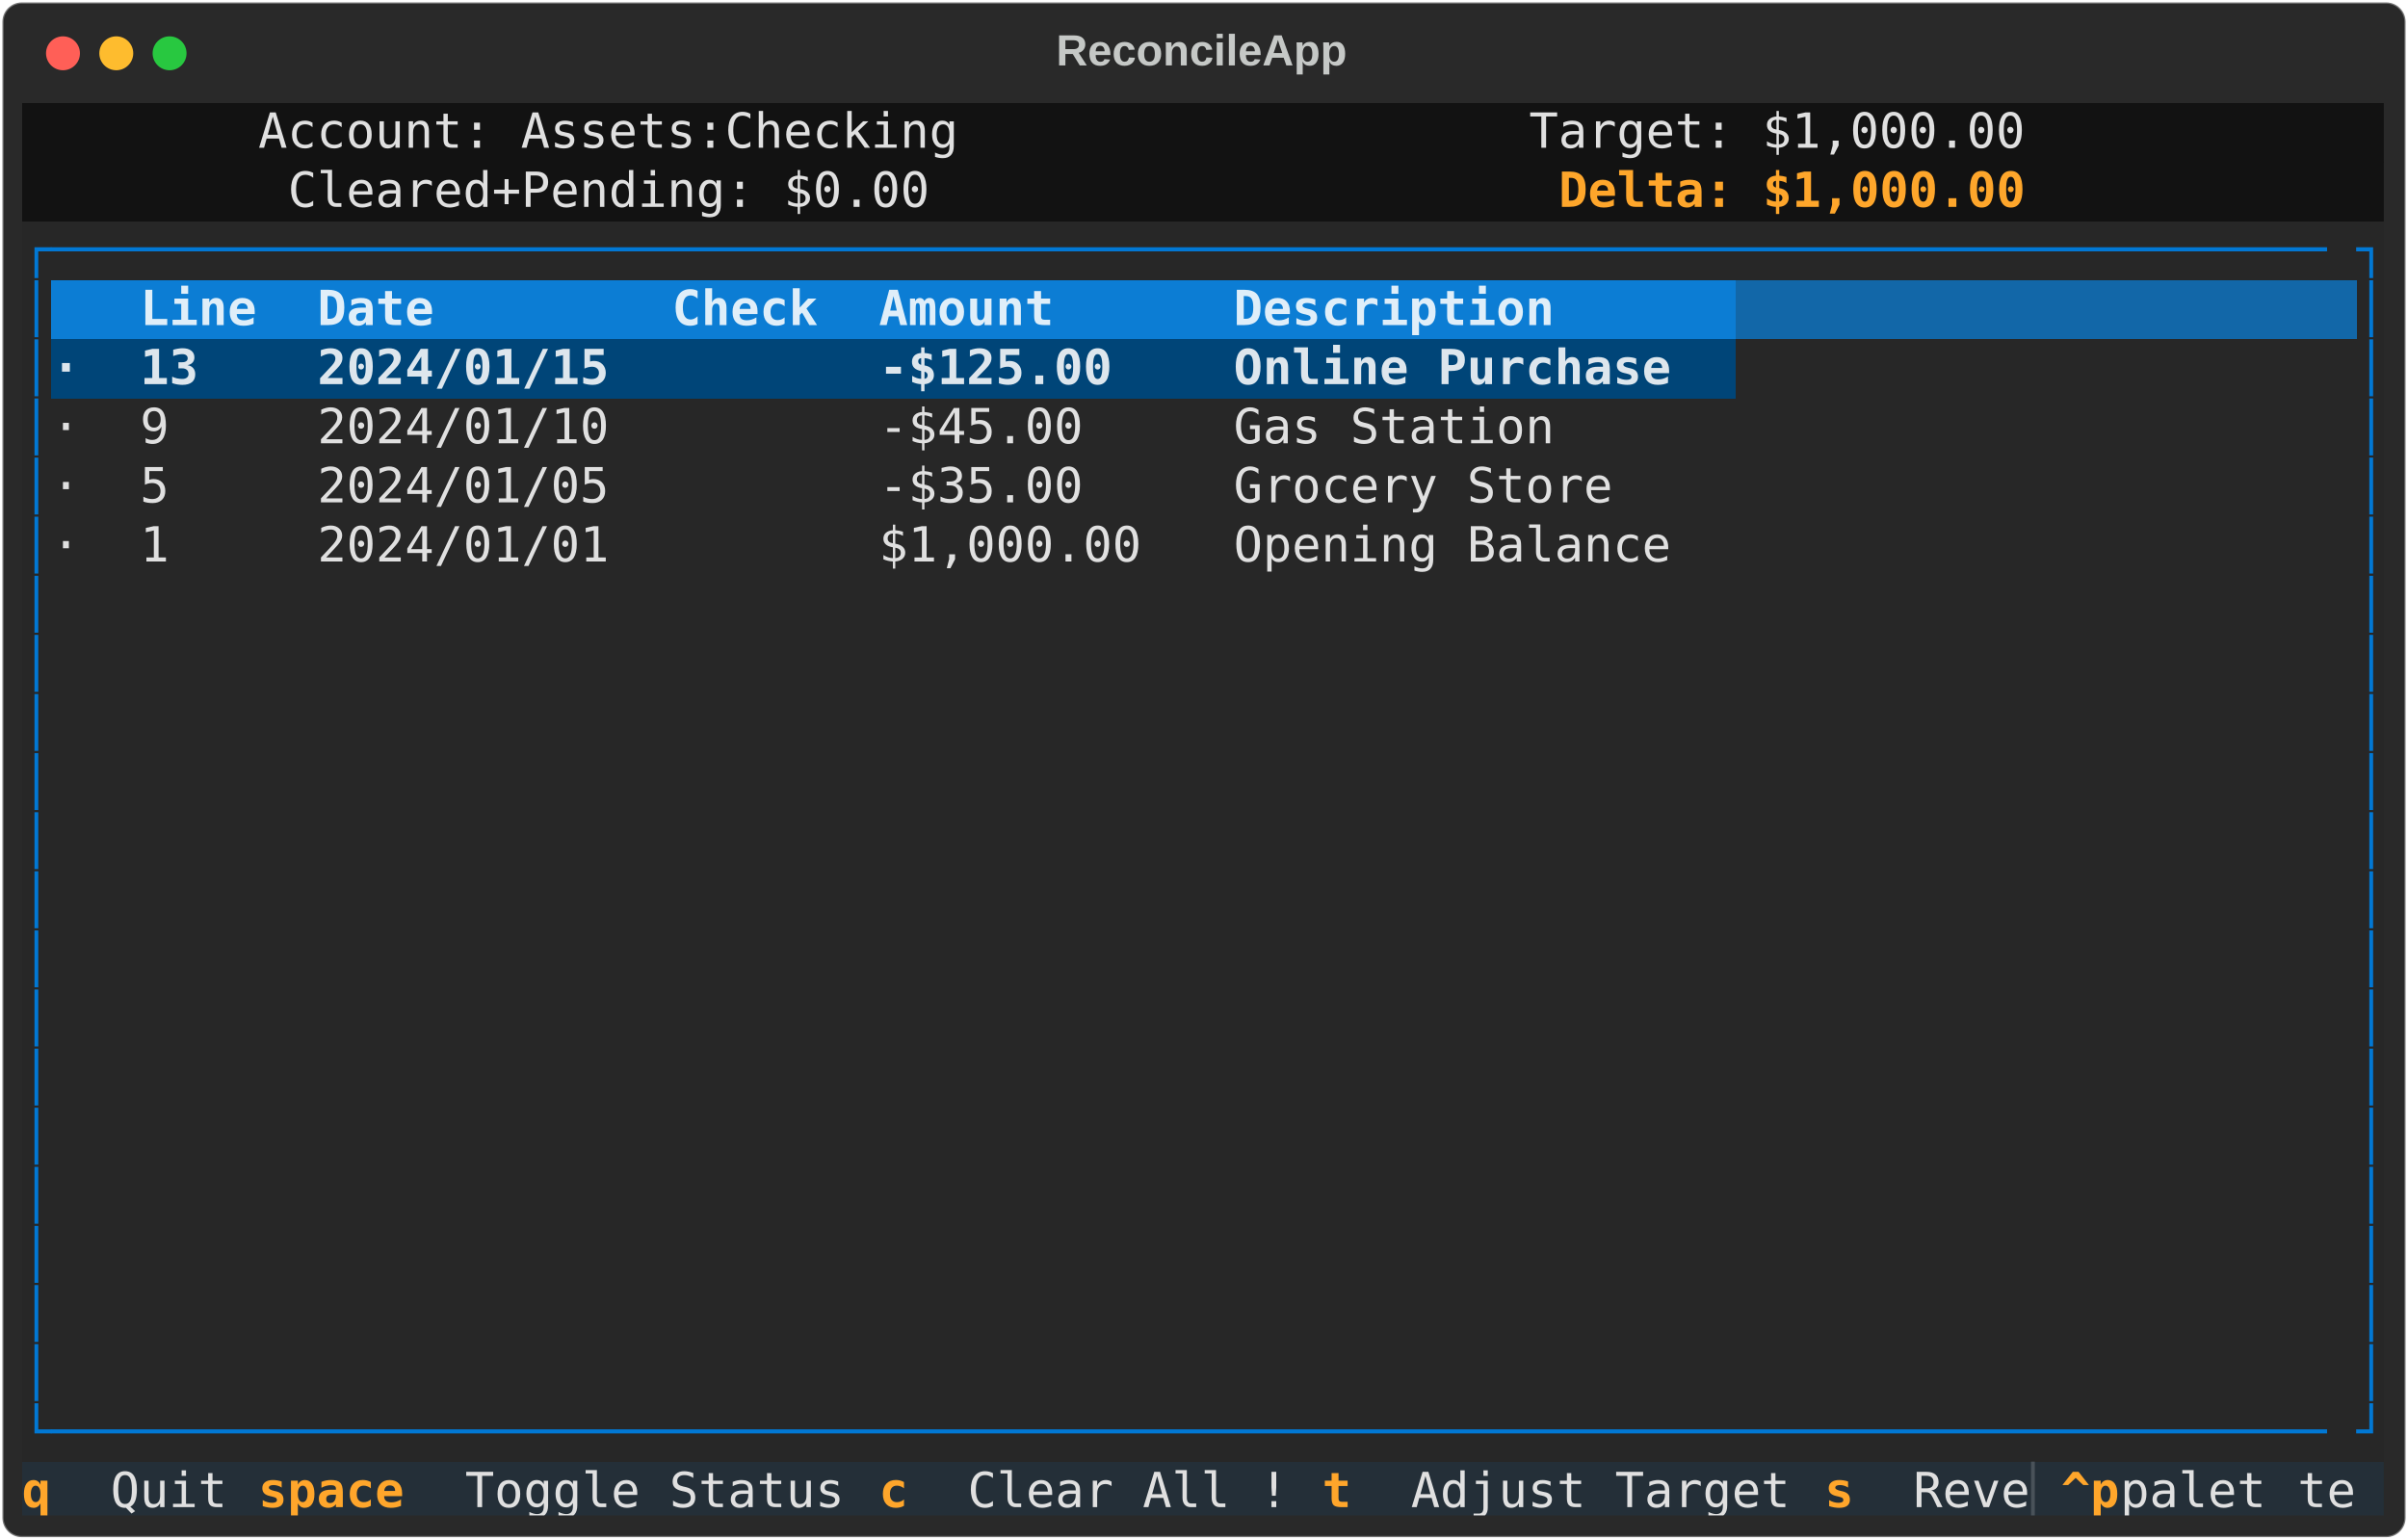
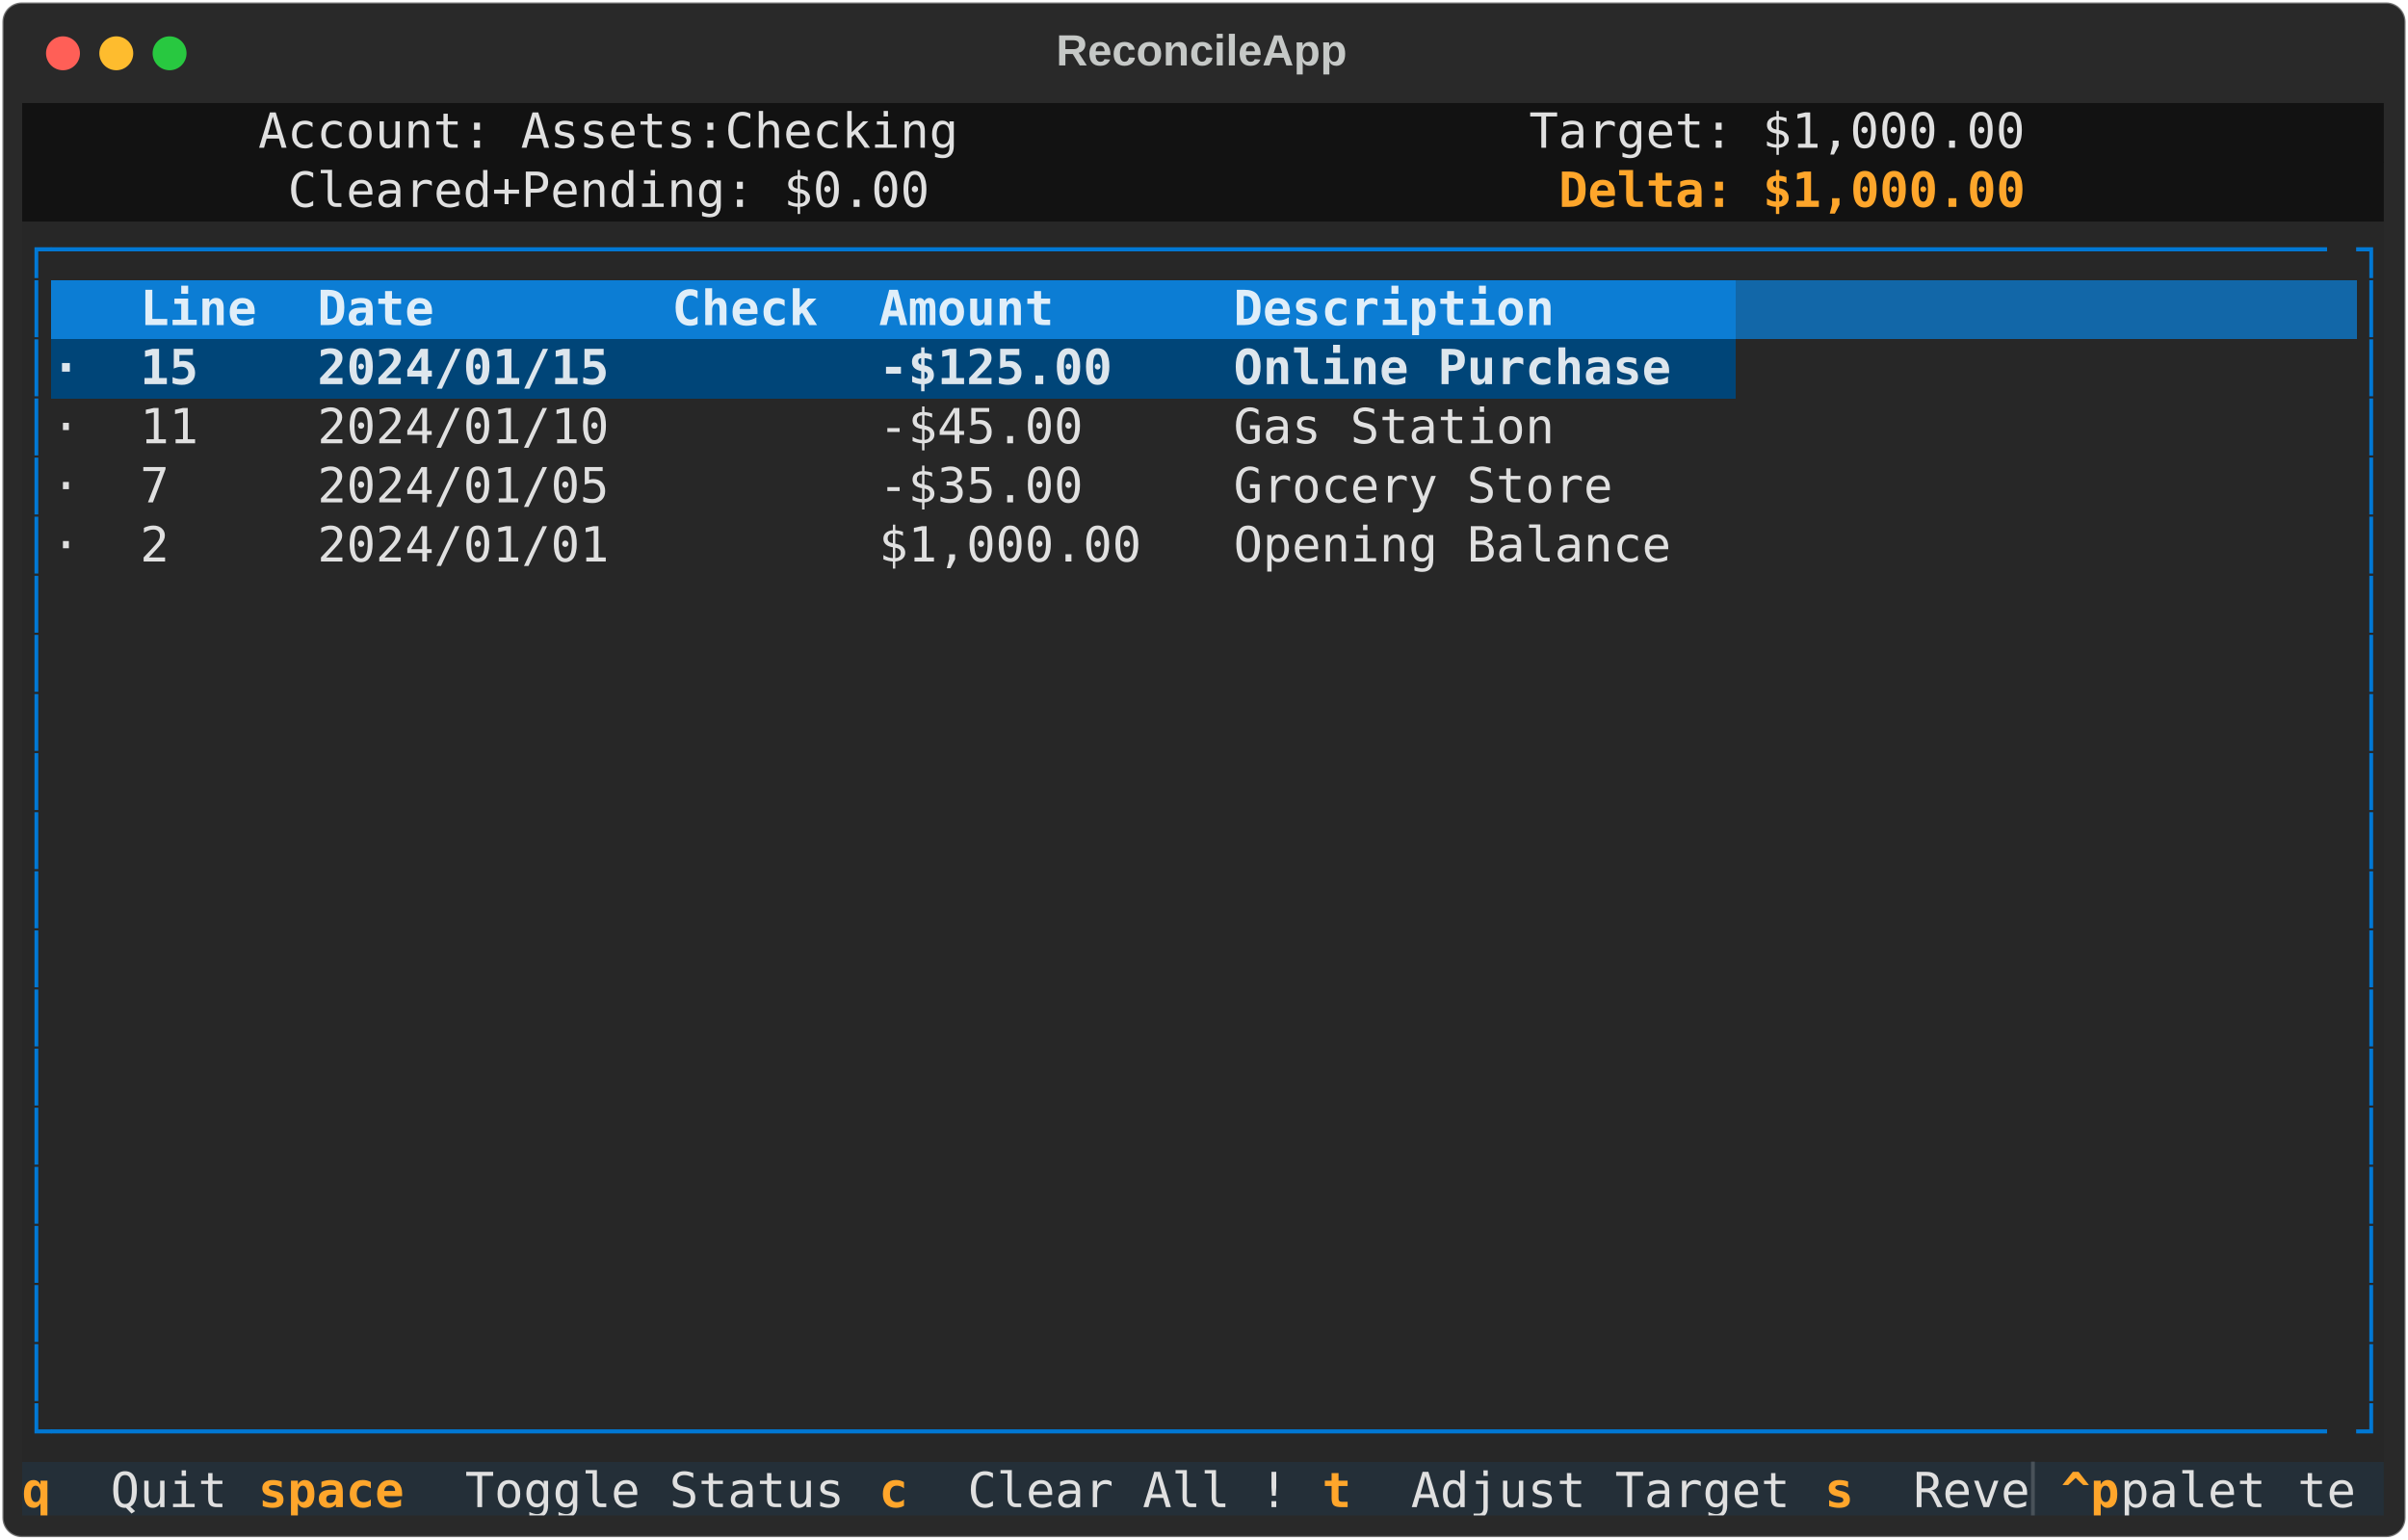
<svg xmlns="http://www.w3.org/2000/svg" class="rich-terminal" viewBox="0 0 994 635.6">
  <style>

    @font-face {
        font-family: "Fira Code";
        src: local("FiraCode-Regular"),
                url("https://cdnjs.cloudflare.com/ajax/libs/firacode/6.2.0/woff2/FiraCode-Regular.woff2") format("woff2"),
                url("https://cdnjs.cloudflare.com/ajax/libs/firacode/6.2.0/woff/FiraCode-Regular.woff") format("woff");
        font-style: normal;
        font-weight: 400;
    }
    @font-face {
        font-family: "Fira Code";
        src: local("FiraCode-Bold"),
                url("https://cdnjs.cloudflare.com/ajax/libs/firacode/6.2.0/woff2/FiraCode-Bold.woff2") format("woff2"),
                url("https://cdnjs.cloudflare.com/ajax/libs/firacode/6.2.0/woff/FiraCode-Bold.woff") format("woff");
        font-style: bold;
        font-weight: 700;
    }

    .terminal-matrix {
        font-family: Fira Code, monospace;
        font-size: 20px;
        line-height: 24.4px;
        font-variant-east-asian: full-width;
    }

    .terminal-title {
        font-size: 18px;
        font-weight: bold;
        font-family: arial;
    }

    .terminal-r1 { fill: #c5c8c6 }
.terminal-r2 { fill: #e0e0e0 }
.terminal-r3 { fill: #fea62b;font-weight: bold }
.terminal-r4 { fill: #0178d4 }
.terminal-r5 { fill: #dfeef9;font-weight: bold }
.terminal-r6 { fill: #dfeef9 }
.terminal-r7 { fill: #dde6ed;font-weight: bold }
.terminal-r8 { fill: #ffa62b;font-weight: bold }
.terminal-r9 { fill: #495259 }
    </style>
  <defs>
    <clipPath id="terminal-clip-terminal">
      <rect x="0" y="0" width="975.0" height="584.6" />
    </clipPath>
    <clipPath id="terminal-line-0">
      <rect x="0" y="1.5" width="976" height="24.65" />
    </clipPath>
    <clipPath id="terminal-line-1">
      <rect x="0" y="25.9" width="976" height="24.65" />
    </clipPath>
    <clipPath id="terminal-line-2">
      <rect x="0" y="50.3" width="976" height="24.65" />
    </clipPath>
    <clipPath id="terminal-line-3">
      <rect x="0" y="74.7" width="976" height="24.65" />
    </clipPath>
    <clipPath id="terminal-line-4">
      <rect x="0" y="99.1" width="976" height="24.65" />
    </clipPath>
    <clipPath id="terminal-line-5">
      <rect x="0" y="123.5" width="976" height="24.65" />
    </clipPath>
    <clipPath id="terminal-line-6">
      <rect x="0" y="147.9" width="976" height="24.65" />
    </clipPath>
    <clipPath id="terminal-line-7">
      <rect x="0" y="172.3" width="976" height="24.65" />
    </clipPath>
    <clipPath id="terminal-line-8">
      <rect x="0" y="196.7" width="976" height="24.65" />
    </clipPath>
    <clipPath id="terminal-line-9">
      <rect x="0" y="221.1" width="976" height="24.65" />
    </clipPath>
    <clipPath id="terminal-line-10">
      <rect x="0" y="245.5" width="976" height="24.65" />
    </clipPath>
    <clipPath id="terminal-line-11">
      <rect x="0" y="269.9" width="976" height="24.65" />
    </clipPath>
    <clipPath id="terminal-line-12">
      <rect x="0" y="294.3" width="976" height="24.65" />
    </clipPath>
    <clipPath id="terminal-line-13">
      <rect x="0" y="318.7" width="976" height="24.65" />
    </clipPath>
    <clipPath id="terminal-line-14">
      <rect x="0" y="343.1" width="976" height="24.65" />
    </clipPath>
    <clipPath id="terminal-line-15">
      <rect x="0" y="367.5" width="976" height="24.65" />
    </clipPath>
    <clipPath id="terminal-line-16">
      <rect x="0" y="391.9" width="976" height="24.65" />
    </clipPath>
    <clipPath id="terminal-line-17">
      <rect x="0" y="416.3" width="976" height="24.65" />
    </clipPath>
    <clipPath id="terminal-line-18">
      <rect x="0" y="440.7" width="976" height="24.65" />
    </clipPath>
    <clipPath id="terminal-line-19">
      <rect x="0" y="465.1" width="976" height="24.65" />
    </clipPath>
    <clipPath id="terminal-line-20">
      <rect x="0" y="489.5" width="976" height="24.65" />
    </clipPath>
    <clipPath id="terminal-line-21">
      <rect x="0" y="513.9" width="976" height="24.65" />
    </clipPath>
    <clipPath id="terminal-line-22">
      <rect x="0" y="538.3" width="976" height="24.65" />
    </clipPath>
  </defs>
  <rect fill="#292929" stroke="rgba(255,255,255,0.35)" stroke-width="1" x="1" y="1" width="992" height="633.6" rx="8" />
  <text class="terminal-title" fill="#c5c8c6" text-anchor="middle" x="496" y="27">ReconcileApp</text>
  <g transform="translate(26,22)">
    <circle cx="0" cy="0" r="7" fill="#ff5f57" />
    <circle cx="22" cy="0" r="7" fill="#febc2e" />
    <circle cx="44" cy="0" r="7" fill="#28c840" />
  </g>
  <g transform="translate(9, 41)" clip-path="url(#terminal-clip-terminal)">
    <rect fill="#121212" x="0" y="1.5" width="97.6" height="24.65" shape-rendering="crispEdges" />
    <rect fill="#121212" x="97.6" y="1.5" width="292.8" height="24.65" shape-rendering="crispEdges" />
    <rect fill="#121212" x="390.4" y="1.5" width="97.6" height="24.65" shape-rendering="crispEdges" />
    <rect fill="#121212" x="488" y="1.5" width="134.2" height="24.65" shape-rendering="crispEdges" />
    <rect fill="#121212" x="622.2" y="1.5" width="207.4" height="24.65" shape-rendering="crispEdges" />
    <rect fill="#121212" x="829.6" y="1.5" width="146.4" height="24.65" shape-rendering="crispEdges" />
    <rect fill="#121212" x="0" y="25.9" width="109.8" height="24.65" shape-rendering="crispEdges" />
    <rect fill="#121212" x="109.8" y="25.9" width="268.4" height="24.65" shape-rendering="crispEdges" />
    <rect fill="#121212" x="378.2" y="25.9" width="109.8" height="24.65" shape-rendering="crispEdges" />
    <rect fill="#121212" x="488" y="25.9" width="146.4" height="24.65" shape-rendering="crispEdges" />
    <rect fill="#121212" x="634.4" y="25.9" width="195.2" height="24.65" shape-rendering="crispEdges" />
    <rect fill="#121212" x="829.6" y="25.9" width="146.4" height="24.65" shape-rendering="crispEdges" />
    <rect fill="#272727" x="0" y="50.3" width="12.2" height="24.65" shape-rendering="crispEdges" />
    <rect fill="#272727" x="12.2" y="50.3" width="951.6" height="24.65" shape-rendering="crispEdges" />
    <rect fill="#272727" x="963.8" y="50.3" width="12.2" height="24.65" shape-rendering="crispEdges" />
    <rect fill="#272727" x="0" y="74.7" width="12.2" height="24.65" shape-rendering="crispEdges" />
    <rect fill="#0c7dd4" x="12.2" y="74.7" width="36.6" height="24.65" shape-rendering="crispEdges" />
    <rect fill="#0c7dd4" x="48.8" y="74.7" width="73.2" height="24.65" shape-rendering="crispEdges" />
    <rect fill="#0c7dd4" x="122" y="74.7" width="146.4" height="24.65" shape-rendering="crispEdges" />
    <rect fill="#0c7dd4" x="268.4" y="74.7" width="85.4" height="24.65" shape-rendering="crispEdges" />
    <rect fill="#0c7dd4" x="353.8" y="74.7" width="146.4" height="24.65" shape-rendering="crispEdges" />
    <rect fill="#0c7dd4" x="500.2" y="74.7" width="207.4" height="24.65" shape-rendering="crispEdges" />
    <rect fill="#1267a8" x="707.6" y="74.7" width="256.2" height="24.65" shape-rendering="crispEdges" />
    <rect fill="#272727" x="963.8" y="74.7" width="12.2" height="24.65" shape-rendering="crispEdges" />
    <rect fill="#272727" x="0" y="99.1" width="12.2" height="24.65" shape-rendering="crispEdges" />
    <rect fill="#004578" x="12.2" y="99.1" width="36.6" height="24.65" shape-rendering="crispEdges" />
    <rect fill="#004578" x="48.8" y="99.1" width="73.2" height="24.65" shape-rendering="crispEdges" />
    <rect fill="#004578" x="122" y="99.1" width="146.4" height="24.65" shape-rendering="crispEdges" />
    <rect fill="#004578" x="268.4" y="99.1" width="85.4" height="24.65" shape-rendering="crispEdges" />
    <rect fill="#004578" x="353.8" y="99.1" width="146.4" height="24.65" shape-rendering="crispEdges" />
    <rect fill="#004578" x="500.2" y="99.1" width="207.4" height="24.65" shape-rendering="crispEdges" />
    <rect fill="#272727" x="707.6" y="99.1" width="256.2" height="24.65" shape-rendering="crispEdges" />
    <rect fill="#272727" x="963.8" y="99.1" width="12.2" height="24.65" shape-rendering="crispEdges" />
    <rect fill="#272727" x="0" y="123.5" width="12.2" height="24.65" shape-rendering="crispEdges" />
    <rect fill="#272727" x="12.2" y="123.5" width="36.6" height="24.65" shape-rendering="crispEdges" />
    <rect fill="#272727" x="48.8" y="123.5" width="73.2" height="24.65" shape-rendering="crispEdges" />
    <rect fill="#272727" x="122" y="123.5" width="146.4" height="24.65" shape-rendering="crispEdges" />
    <rect fill="#272727" x="268.4" y="123.5" width="85.4" height="24.65" shape-rendering="crispEdges" />
    <rect fill="#272727" x="353.8" y="123.5" width="146.4" height="24.65" shape-rendering="crispEdges" />
    <rect fill="#272727" x="500.2" y="123.5" width="207.4" height="24.65" shape-rendering="crispEdges" />
    <rect fill="#272727" x="707.6" y="123.5" width="256.2" height="24.65" shape-rendering="crispEdges" />
    <rect fill="#272727" x="963.8" y="123.5" width="12.2" height="24.65" shape-rendering="crispEdges" />
    <rect fill="#272727" x="0" y="147.9" width="12.2" height="24.65" shape-rendering="crispEdges" />
    <rect fill="#272727" x="12.2" y="147.9" width="36.6" height="24.65" shape-rendering="crispEdges" />
    <rect fill="#272727" x="48.8" y="147.9" width="73.2" height="24.65" shape-rendering="crispEdges" />
    <rect fill="#272727" x="122" y="147.9" width="146.4" height="24.65" shape-rendering="crispEdges" />
    <rect fill="#272727" x="268.4" y="147.9" width="85.4" height="24.65" shape-rendering="crispEdges" />
    <rect fill="#272727" x="353.8" y="147.9" width="146.4" height="24.65" shape-rendering="crispEdges" />
    <rect fill="#272727" x="500.2" y="147.9" width="207.4" height="24.65" shape-rendering="crispEdges" />
    <rect fill="#272727" x="707.6" y="147.9" width="256.2" height="24.65" shape-rendering="crispEdges" />
    <rect fill="#272727" x="963.8" y="147.9" width="12.2" height="24.65" shape-rendering="crispEdges" />
    <rect fill="#272727" x="0" y="172.3" width="12.2" height="24.65" shape-rendering="crispEdges" />
    <rect fill="#272727" x="12.2" y="172.3" width="36.6" height="24.65" shape-rendering="crispEdges" />
    <rect fill="#272727" x="48.8" y="172.3" width="73.2" height="24.65" shape-rendering="crispEdges" />
    <rect fill="#272727" x="122" y="172.3" width="146.4" height="24.65" shape-rendering="crispEdges" />
    <rect fill="#272727" x="268.4" y="172.3" width="85.4" height="24.65" shape-rendering="crispEdges" />
    <rect fill="#272727" x="353.8" y="172.3" width="146.4" height="24.65" shape-rendering="crispEdges" />
    <rect fill="#272727" x="500.2" y="172.3" width="207.4" height="24.65" shape-rendering="crispEdges" />
    <rect fill="#272727" x="707.6" y="172.3" width="256.2" height="24.65" shape-rendering="crispEdges" />
    <rect fill="#272727" x="963.8" y="172.3" width="12.2" height="24.65" shape-rendering="crispEdges" />
    <rect fill="#272727" x="0" y="196.7" width="12.2" height="24.65" shape-rendering="crispEdges" />
    <rect fill="#272727" x="12.2" y="196.7" width="951.6" height="24.65" shape-rendering="crispEdges" />
    <rect fill="#272727" x="963.8" y="196.7" width="12.2" height="24.65" shape-rendering="crispEdges" />
    <rect fill="#272727" x="0" y="221.1" width="12.2" height="24.65" shape-rendering="crispEdges" />
    <rect fill="#272727" x="12.2" y="221.1" width="951.6" height="24.65" shape-rendering="crispEdges" />
    <rect fill="#272727" x="963.8" y="221.1" width="12.2" height="24.65" shape-rendering="crispEdges" />
    <rect fill="#272727" x="0" y="245.5" width="12.2" height="24.65" shape-rendering="crispEdges" />
    <rect fill="#272727" x="12.2" y="245.5" width="951.6" height="24.65" shape-rendering="crispEdges" />
    <rect fill="#272727" x="963.8" y="245.5" width="12.2" height="24.65" shape-rendering="crispEdges" />
    <rect fill="#272727" x="0" y="269.9" width="12.2" height="24.65" shape-rendering="crispEdges" />
    <rect fill="#272727" x="12.2" y="269.9" width="951.6" height="24.65" shape-rendering="crispEdges" />
    <rect fill="#272727" x="963.8" y="269.9" width="12.2" height="24.65" shape-rendering="crispEdges" />
    <rect fill="#272727" x="0" y="294.3" width="12.2" height="24.65" shape-rendering="crispEdges" />
    <rect fill="#272727" x="12.2" y="294.3" width="951.6" height="24.65" shape-rendering="crispEdges" />
    <rect fill="#272727" x="963.8" y="294.3" width="12.2" height="24.65" shape-rendering="crispEdges" />
    <rect fill="#272727" x="0" y="318.7" width="12.2" height="24.65" shape-rendering="crispEdges" />
    <rect fill="#272727" x="12.2" y="318.7" width="951.6" height="24.65" shape-rendering="crispEdges" />
    <rect fill="#272727" x="963.8" y="318.7" width="12.2" height="24.65" shape-rendering="crispEdges" />
    <rect fill="#272727" x="0" y="343.1" width="12.2" height="24.65" shape-rendering="crispEdges" />
    <rect fill="#272727" x="12.2" y="343.1" width="951.6" height="24.65" shape-rendering="crispEdges" />
    <rect fill="#272727" x="963.8" y="343.1" width="12.2" height="24.65" shape-rendering="crispEdges" />
    <rect fill="#272727" x="0" y="367.5" width="12.2" height="24.65" shape-rendering="crispEdges" />
    <rect fill="#272727" x="12.2" y="367.5" width="951.6" height="24.65" shape-rendering="crispEdges" />
    <rect fill="#272727" x="963.8" y="367.5" width="12.2" height="24.65" shape-rendering="crispEdges" />
    <rect fill="#272727" x="0" y="391.9" width="12.2" height="24.65" shape-rendering="crispEdges" />
    <rect fill="#272727" x="12.2" y="391.9" width="951.6" height="24.65" shape-rendering="crispEdges" />
    <rect fill="#272727" x="963.8" y="391.9" width="12.2" height="24.65" shape-rendering="crispEdges" />
    <rect fill="#272727" x="0" y="416.3" width="12.2" height="24.65" shape-rendering="crispEdges" />
    <rect fill="#272727" x="12.2" y="416.3" width="951.6" height="24.65" shape-rendering="crispEdges" />
    <rect fill="#272727" x="963.8" y="416.3" width="12.2" height="24.65" shape-rendering="crispEdges" />
    <rect fill="#272727" x="0" y="440.7" width="12.2" height="24.65" shape-rendering="crispEdges" />
    <rect fill="#272727" x="12.2" y="440.7" width="951.6" height="24.65" shape-rendering="crispEdges" />
    <rect fill="#272727" x="963.8" y="440.7" width="12.2" height="24.65" shape-rendering="crispEdges" />
    <rect fill="#272727" x="0" y="465.1" width="12.2" height="24.65" shape-rendering="crispEdges" />
    <rect fill="#272727" x="12.2" y="465.1" width="951.6" height="24.65" shape-rendering="crispEdges" />
    <rect fill="#272727" x="963.8" y="465.1" width="12.2" height="24.65" shape-rendering="crispEdges" />
    <rect fill="#272727" x="0" y="489.5" width="12.2" height="24.65" shape-rendering="crispEdges" />
    <rect fill="#272727" x="12.2" y="489.5" width="951.6" height="24.65" shape-rendering="crispEdges" />
    <rect fill="#272727" x="963.8" y="489.5" width="12.2" height="24.65" shape-rendering="crispEdges" />
    <rect fill="#272727" x="0" y="513.9" width="12.2" height="24.65" shape-rendering="crispEdges" />
    <rect fill="#272727" x="12.2" y="513.9" width="951.6" height="24.65" shape-rendering="crispEdges" />
    <rect fill="#272727" x="963.8" y="513.9" width="12.2" height="24.65" shape-rendering="crispEdges" />
    <rect fill="#272727" x="0" y="538.3" width="12.2" height="24.65" shape-rendering="crispEdges" />
    <rect fill="#272727" x="12.2" y="538.3" width="951.6" height="24.65" shape-rendering="crispEdges" />
    <rect fill="#272727" x="963.8" y="538.3" width="12.2" height="24.65" shape-rendering="crispEdges" />
    <rect fill="#242f38" x="0" y="562.7" width="36.6" height="24.65" shape-rendering="crispEdges" />
    <rect fill="#242f38" x="36.6" y="562.7" width="61" height="24.65" shape-rendering="crispEdges" />
    <rect fill="#242f38" x="97.6" y="562.7" width="85.4" height="24.65" shape-rendering="crispEdges" />
    <rect fill="#242f38" x="183" y="562.7" width="170.8" height="24.65" shape-rendering="crispEdges" />
    <rect fill="#242f38" x="353.8" y="562.7" width="36.6" height="24.65" shape-rendering="crispEdges" />
    <rect fill="#242f38" x="390.4" y="562.7" width="146.4" height="24.65" shape-rendering="crispEdges" />
    <rect fill="#242f38" x="536.8" y="562.7" width="36.6" height="24.65" shape-rendering="crispEdges" />
    <rect fill="#242f38" x="573.4" y="562.7" width="170.8" height="24.65" shape-rendering="crispEdges" />
    <rect fill="#242f38" x="744.2" y="562.7" width="36.6" height="24.65" shape-rendering="crispEdges" />
    <rect fill="#242f38" x="780.8" y="562.7" width="48.8" height="24.65" shape-rendering="crispEdges" />
    <rect fill="#242f38" x="829.6" y="562.7" width="12.2" height="24.65" shape-rendering="crispEdges" />
    <rect fill="#242f38" x="841.8" y="562.7" width="24.4" height="24.65" shape-rendering="crispEdges" />
    <rect fill="#242f38" x="866.2" y="562.7" width="73.2" height="24.65" shape-rendering="crispEdges" />
    <rect fill="#242f38" x="939.4" y="562.7" width="24.4" height="24.65" shape-rendering="crispEdges" />
    <rect fill="#242f38" x="963.8" y="562.7" width="12.2" height="24.65" shape-rendering="crispEdges" />
    <g class="terminal-matrix">
      <text class="terminal-r2" x="97.6" y="20" textLength="292.8" clip-path="url(#terminal-line-0)">Account: Assets:Checking</text>
      <text class="terminal-r2" x="622.2" y="20" textLength="207.4" clip-path="url(#terminal-line-0)">Target: $1,000.00</text>
      <text class="terminal-r1" x="976" y="20" textLength="12.2" clip-path="url(#terminal-line-0)">
</text>
      <text class="terminal-r2" x="109.8" y="44.4" textLength="268.4" clip-path="url(#terminal-line-1)">Cleared+Pending: $0.00</text>
      <text class="terminal-r3" x="634.4" y="44.4" textLength="195.2" clip-path="url(#terminal-line-1)">Delta: $1,000.00</text>
      <text class="terminal-r1" x="976" y="44.4" textLength="12.2" clip-path="url(#terminal-line-1)">
</text>
      <text class="terminal-r4" x="0" y="68.8" textLength="12.2" clip-path="url(#terminal-line-2)">┌</text>
      <text class="terminal-r4" x="12.2" y="68.8" textLength="951.6" clip-path="url(#terminal-line-2)">──────────────────────────────────────────────────────────────────────────────</text>
      <text class="terminal-r4" x="963.8" y="68.8" textLength="12.2" clip-path="url(#terminal-line-2)">┐</text>
      <text class="terminal-r1" x="976" y="68.8" textLength="12.2" clip-path="url(#terminal-line-2)">
</text>
      <text class="terminal-r4" x="0" y="93.2" textLength="12.2" clip-path="url(#terminal-line-3)">│</text>
      <text class="terminal-r5" x="48.8" y="93.2" textLength="73.2" clip-path="url(#terminal-line-3)"> Line </text>
      <text class="terminal-r5" x="122" y="93.2" textLength="146.4" clip-path="url(#terminal-line-3)"> Date       </text>
      <text class="terminal-r5" x="268.4" y="93.2" textLength="85.4" clip-path="url(#terminal-line-3)"> Check </text>
      <text class="terminal-r5" x="353.8" y="93.2" textLength="146.4" clip-path="url(#terminal-line-3)"> Amount     </text>
      <text class="terminal-r5" x="500.2" y="93.2" textLength="207.4" clip-path="url(#terminal-line-3)"> Description     </text>
      <text class="terminal-r4" x="963.8" y="93.2" textLength="12.2" clip-path="url(#terminal-line-3)">│</text>
      <text class="terminal-r1" x="976" y="93.2" textLength="12.2" clip-path="url(#terminal-line-3)">
</text>
      <text class="terminal-r4" x="0" y="117.6" textLength="12.2" clip-path="url(#terminal-line-4)">│</text>
      <text class="terminal-r7" x="12.2" y="117.6" textLength="36.6" clip-path="url(#terminal-line-4)"> · </text>
-       <text class="terminal-r7" x="48.8" y="117.6" textLength="73.2" clip-path="url(#terminal-line-4)"> 13   </text>
+       <text class="terminal-r7" x="48.8" y="117.6" textLength="73.2" clip-path="url(#terminal-line-4)"> 15   </text>
      <text class="terminal-r7" x="122" y="117.6" textLength="146.4" clip-path="url(#terminal-line-4)"> 2024/01/15 </text>
      <text class="terminal-r7" x="353.8" y="117.6" textLength="146.4" clip-path="url(#terminal-line-4)"> -$125.00   </text>
      <text class="terminal-r7" x="500.2" y="117.6" textLength="207.4" clip-path="url(#terminal-line-4)"> Online Purchase </text>
      <text class="terminal-r4" x="963.8" y="117.6" textLength="12.2" clip-path="url(#terminal-line-4)">│</text>
      <text class="terminal-r1" x="976" y="117.6" textLength="12.2" clip-path="url(#terminal-line-4)">
</text>
      <text class="terminal-r4" x="0" y="142" textLength="12.2" clip-path="url(#terminal-line-5)">│</text>
      <text class="terminal-r2" x="12.2" y="142" textLength="36.6" clip-path="url(#terminal-line-5)"> · </text>
-       <text class="terminal-r2" x="48.8" y="142" textLength="73.2" clip-path="url(#terminal-line-5)"> 9    </text>
+       <text class="terminal-r2" x="48.8" y="142" textLength="73.2" clip-path="url(#terminal-line-5)"> 11   </text>
      <text class="terminal-r2" x="122" y="142" textLength="146.4" clip-path="url(#terminal-line-5)"> 2024/01/10 </text>
      <text class="terminal-r2" x="353.8" y="142" textLength="146.4" clip-path="url(#terminal-line-5)"> -$45.00    </text>
      <text class="terminal-r2" x="500.2" y="142" textLength="207.4" clip-path="url(#terminal-line-5)"> Gas Station     </text>
      <text class="terminal-r4" x="963.8" y="142" textLength="12.2" clip-path="url(#terminal-line-5)">│</text>
      <text class="terminal-r1" x="976" y="142" textLength="12.2" clip-path="url(#terminal-line-5)">
</text>
      <text class="terminal-r4" x="0" y="166.4" textLength="12.2" clip-path="url(#terminal-line-6)">│</text>
      <text class="terminal-r2" x="12.2" y="166.4" textLength="36.6" clip-path="url(#terminal-line-6)"> · </text>
-       <text class="terminal-r2" x="48.8" y="166.4" textLength="73.2" clip-path="url(#terminal-line-6)"> 5    </text>
+       <text class="terminal-r2" x="48.8" y="166.4" textLength="73.2" clip-path="url(#terminal-line-6)"> 7    </text>
      <text class="terminal-r2" x="122" y="166.4" textLength="146.4" clip-path="url(#terminal-line-6)"> 2024/01/05 </text>
      <text class="terminal-r2" x="353.8" y="166.4" textLength="146.4" clip-path="url(#terminal-line-6)"> -$35.00    </text>
      <text class="terminal-r2" x="500.2" y="166.4" textLength="207.4" clip-path="url(#terminal-line-6)"> Grocery Store   </text>
      <text class="terminal-r4" x="963.8" y="166.4" textLength="12.2" clip-path="url(#terminal-line-6)">│</text>
      <text class="terminal-r1" x="976" y="166.4" textLength="12.2" clip-path="url(#terminal-line-6)">
</text>
      <text class="terminal-r4" x="0" y="190.8" textLength="12.2" clip-path="url(#terminal-line-7)">│</text>
      <text class="terminal-r2" x="12.2" y="190.8" textLength="36.6" clip-path="url(#terminal-line-7)"> · </text>
-       <text class="terminal-r2" x="48.8" y="190.8" textLength="73.2" clip-path="url(#terminal-line-7)"> 1    </text>
+       <text class="terminal-r2" x="48.8" y="190.8" textLength="73.2" clip-path="url(#terminal-line-7)"> 2    </text>
      <text class="terminal-r2" x="122" y="190.8" textLength="146.4" clip-path="url(#terminal-line-7)"> 2024/01/01 </text>
      <text class="terminal-r2" x="353.8" y="190.8" textLength="146.4" clip-path="url(#terminal-line-7)">  $1,000.00 </text>
      <text class="terminal-r2" x="500.2" y="190.8" textLength="207.4" clip-path="url(#terminal-line-7)"> Opening Balance </text>
      <text class="terminal-r4" x="963.8" y="190.8" textLength="12.2" clip-path="url(#terminal-line-7)">│</text>
      <text class="terminal-r1" x="976" y="190.8" textLength="12.2" clip-path="url(#terminal-line-7)">
</text>
      <text class="terminal-r4" x="0" y="215.2" textLength="12.2" clip-path="url(#terminal-line-8)">│</text>
      <text class="terminal-r4" x="963.8" y="215.2" textLength="12.2" clip-path="url(#terminal-line-8)">│</text>
      <text class="terminal-r1" x="976" y="215.2" textLength="12.2" clip-path="url(#terminal-line-8)">
</text>
      <text class="terminal-r4" x="0" y="239.6" textLength="12.2" clip-path="url(#terminal-line-9)">│</text>
      <text class="terminal-r4" x="963.8" y="239.6" textLength="12.2" clip-path="url(#terminal-line-9)">│</text>
      <text class="terminal-r1" x="976" y="239.6" textLength="12.2" clip-path="url(#terminal-line-9)">
</text>
      <text class="terminal-r4" x="0" y="264" textLength="12.2" clip-path="url(#terminal-line-10)">│</text>
      <text class="terminal-r4" x="963.8" y="264" textLength="12.2" clip-path="url(#terminal-line-10)">│</text>
      <text class="terminal-r1" x="976" y="264" textLength="12.2" clip-path="url(#terminal-line-10)">
</text>
      <text class="terminal-r4" x="0" y="288.4" textLength="12.2" clip-path="url(#terminal-line-11)">│</text>
      <text class="terminal-r4" x="963.8" y="288.4" textLength="12.2" clip-path="url(#terminal-line-11)">│</text>
      <text class="terminal-r1" x="976" y="288.4" textLength="12.2" clip-path="url(#terminal-line-11)">
</text>
      <text class="terminal-r4" x="0" y="312.8" textLength="12.2" clip-path="url(#terminal-line-12)">│</text>
      <text class="terminal-r4" x="963.8" y="312.8" textLength="12.2" clip-path="url(#terminal-line-12)">│</text>
      <text class="terminal-r1" x="976" y="312.8" textLength="12.2" clip-path="url(#terminal-line-12)">
</text>
      <text class="terminal-r4" x="0" y="337.2" textLength="12.2" clip-path="url(#terminal-line-13)">│</text>
      <text class="terminal-r4" x="963.8" y="337.2" textLength="12.2" clip-path="url(#terminal-line-13)">│</text>
      <text class="terminal-r1" x="976" y="337.2" textLength="12.2" clip-path="url(#terminal-line-13)">
</text>
      <text class="terminal-r4" x="0" y="361.6" textLength="12.2" clip-path="url(#terminal-line-14)">│</text>
      <text class="terminal-r4" x="963.8" y="361.6" textLength="12.2" clip-path="url(#terminal-line-14)">│</text>
      <text class="terminal-r1" x="976" y="361.6" textLength="12.2" clip-path="url(#terminal-line-14)">
</text>
      <text class="terminal-r4" x="0" y="386" textLength="12.2" clip-path="url(#terminal-line-15)">│</text>
      <text class="terminal-r4" x="963.8" y="386" textLength="12.2" clip-path="url(#terminal-line-15)">│</text>
      <text class="terminal-r1" x="976" y="386" textLength="12.2" clip-path="url(#terminal-line-15)">
</text>
      <text class="terminal-r4" x="0" y="410.4" textLength="12.2" clip-path="url(#terminal-line-16)">│</text>
      <text class="terminal-r4" x="963.8" y="410.4" textLength="12.2" clip-path="url(#terminal-line-16)">│</text>
      <text class="terminal-r1" x="976" y="410.4" textLength="12.2" clip-path="url(#terminal-line-16)">
</text>
      <text class="terminal-r4" x="0" y="434.8" textLength="12.2" clip-path="url(#terminal-line-17)">│</text>
      <text class="terminal-r4" x="963.8" y="434.8" textLength="12.2" clip-path="url(#terminal-line-17)">│</text>
      <text class="terminal-r1" x="976" y="434.8" textLength="12.2" clip-path="url(#terminal-line-17)">
</text>
      <text class="terminal-r4" x="0" y="459.2" textLength="12.2" clip-path="url(#terminal-line-18)">│</text>
      <text class="terminal-r4" x="963.8" y="459.2" textLength="12.2" clip-path="url(#terminal-line-18)">│</text>
      <text class="terminal-r1" x="976" y="459.2" textLength="12.2" clip-path="url(#terminal-line-18)">
</text>
      <text class="terminal-r4" x="0" y="483.6" textLength="12.2" clip-path="url(#terminal-line-19)">│</text>
      <text class="terminal-r4" x="963.8" y="483.6" textLength="12.2" clip-path="url(#terminal-line-19)">│</text>
      <text class="terminal-r1" x="976" y="483.6" textLength="12.2" clip-path="url(#terminal-line-19)">
</text>
      <text class="terminal-r4" x="0" y="508" textLength="12.2" clip-path="url(#terminal-line-20)">│</text>
      <text class="terminal-r4" x="963.8" y="508" textLength="12.2" clip-path="url(#terminal-line-20)">│</text>
      <text class="terminal-r1" x="976" y="508" textLength="12.2" clip-path="url(#terminal-line-20)">
</text>
      <text class="terminal-r4" x="0" y="532.4" textLength="12.2" clip-path="url(#terminal-line-21)">│</text>
      <text class="terminal-r4" x="963.8" y="532.4" textLength="12.2" clip-path="url(#terminal-line-21)">│</text>
      <text class="terminal-r1" x="976" y="532.4" textLength="12.2" clip-path="url(#terminal-line-21)">
</text>
      <text class="terminal-r4" x="0" y="556.8" textLength="12.2" clip-path="url(#terminal-line-22)">└</text>
      <text class="terminal-r4" x="12.2" y="556.8" textLength="951.6" clip-path="url(#terminal-line-22)">──────────────────────────────────────────────────────────────────────────────</text>
      <text class="terminal-r4" x="963.8" y="556.8" textLength="12.2" clip-path="url(#terminal-line-22)">┘</text>
      <text class="terminal-r1" x="976" y="556.8" textLength="12.2" clip-path="url(#terminal-line-22)">
</text>
      <text class="terminal-r8" x="0" y="581.2" textLength="36.6" clip-path="url(#terminal-line-23)"> q </text>
      <text class="terminal-r2" x="36.6" y="581.2" textLength="61" clip-path="url(#terminal-line-23)">Quit </text>
      <text class="terminal-r8" x="97.6" y="581.2" textLength="85.4" clip-path="url(#terminal-line-23)"> space </text>
      <text class="terminal-r2" x="183" y="581.2" textLength="170.8" clip-path="url(#terminal-line-23)">Toggle Status </text>
      <text class="terminal-r8" x="353.8" y="581.2" textLength="36.6" clip-path="url(#terminal-line-23)"> c </text>
      <text class="terminal-r2" x="390.4" y="581.2" textLength="146.4" clip-path="url(#terminal-line-23)">Clear All ! </text>
      <text class="terminal-r8" x="536.8" y="581.2" textLength="36.6" clip-path="url(#terminal-line-23)"> t </text>
      <text class="terminal-r2" x="573.4" y="581.2" textLength="170.8" clip-path="url(#terminal-line-23)">Adjust Target </text>
      <text class="terminal-r8" x="744.2" y="581.2" textLength="36.6" clip-path="url(#terminal-line-23)"> s </text>
      <text class="terminal-r2" x="780.8" y="581.2" textLength="48.8" clip-path="url(#terminal-line-23)">Reve</text>
      <text class="terminal-r9" x="829.6" y="581.2" textLength="12.2" clip-path="url(#terminal-line-23)">▏</text>
      <text class="terminal-r8" x="841.8" y="581.2" textLength="24.4" clip-path="url(#terminal-line-23)">^p</text>
      <text class="terminal-r2" x="866.2" y="581.2" textLength="73.2" clip-path="url(#terminal-line-23)"> palet</text>
      <text class="terminal-r2" x="939.4" y="581.2" textLength="24.4" clip-path="url(#terminal-line-23)">te</text>
    </g>
  </g>
</svg>
